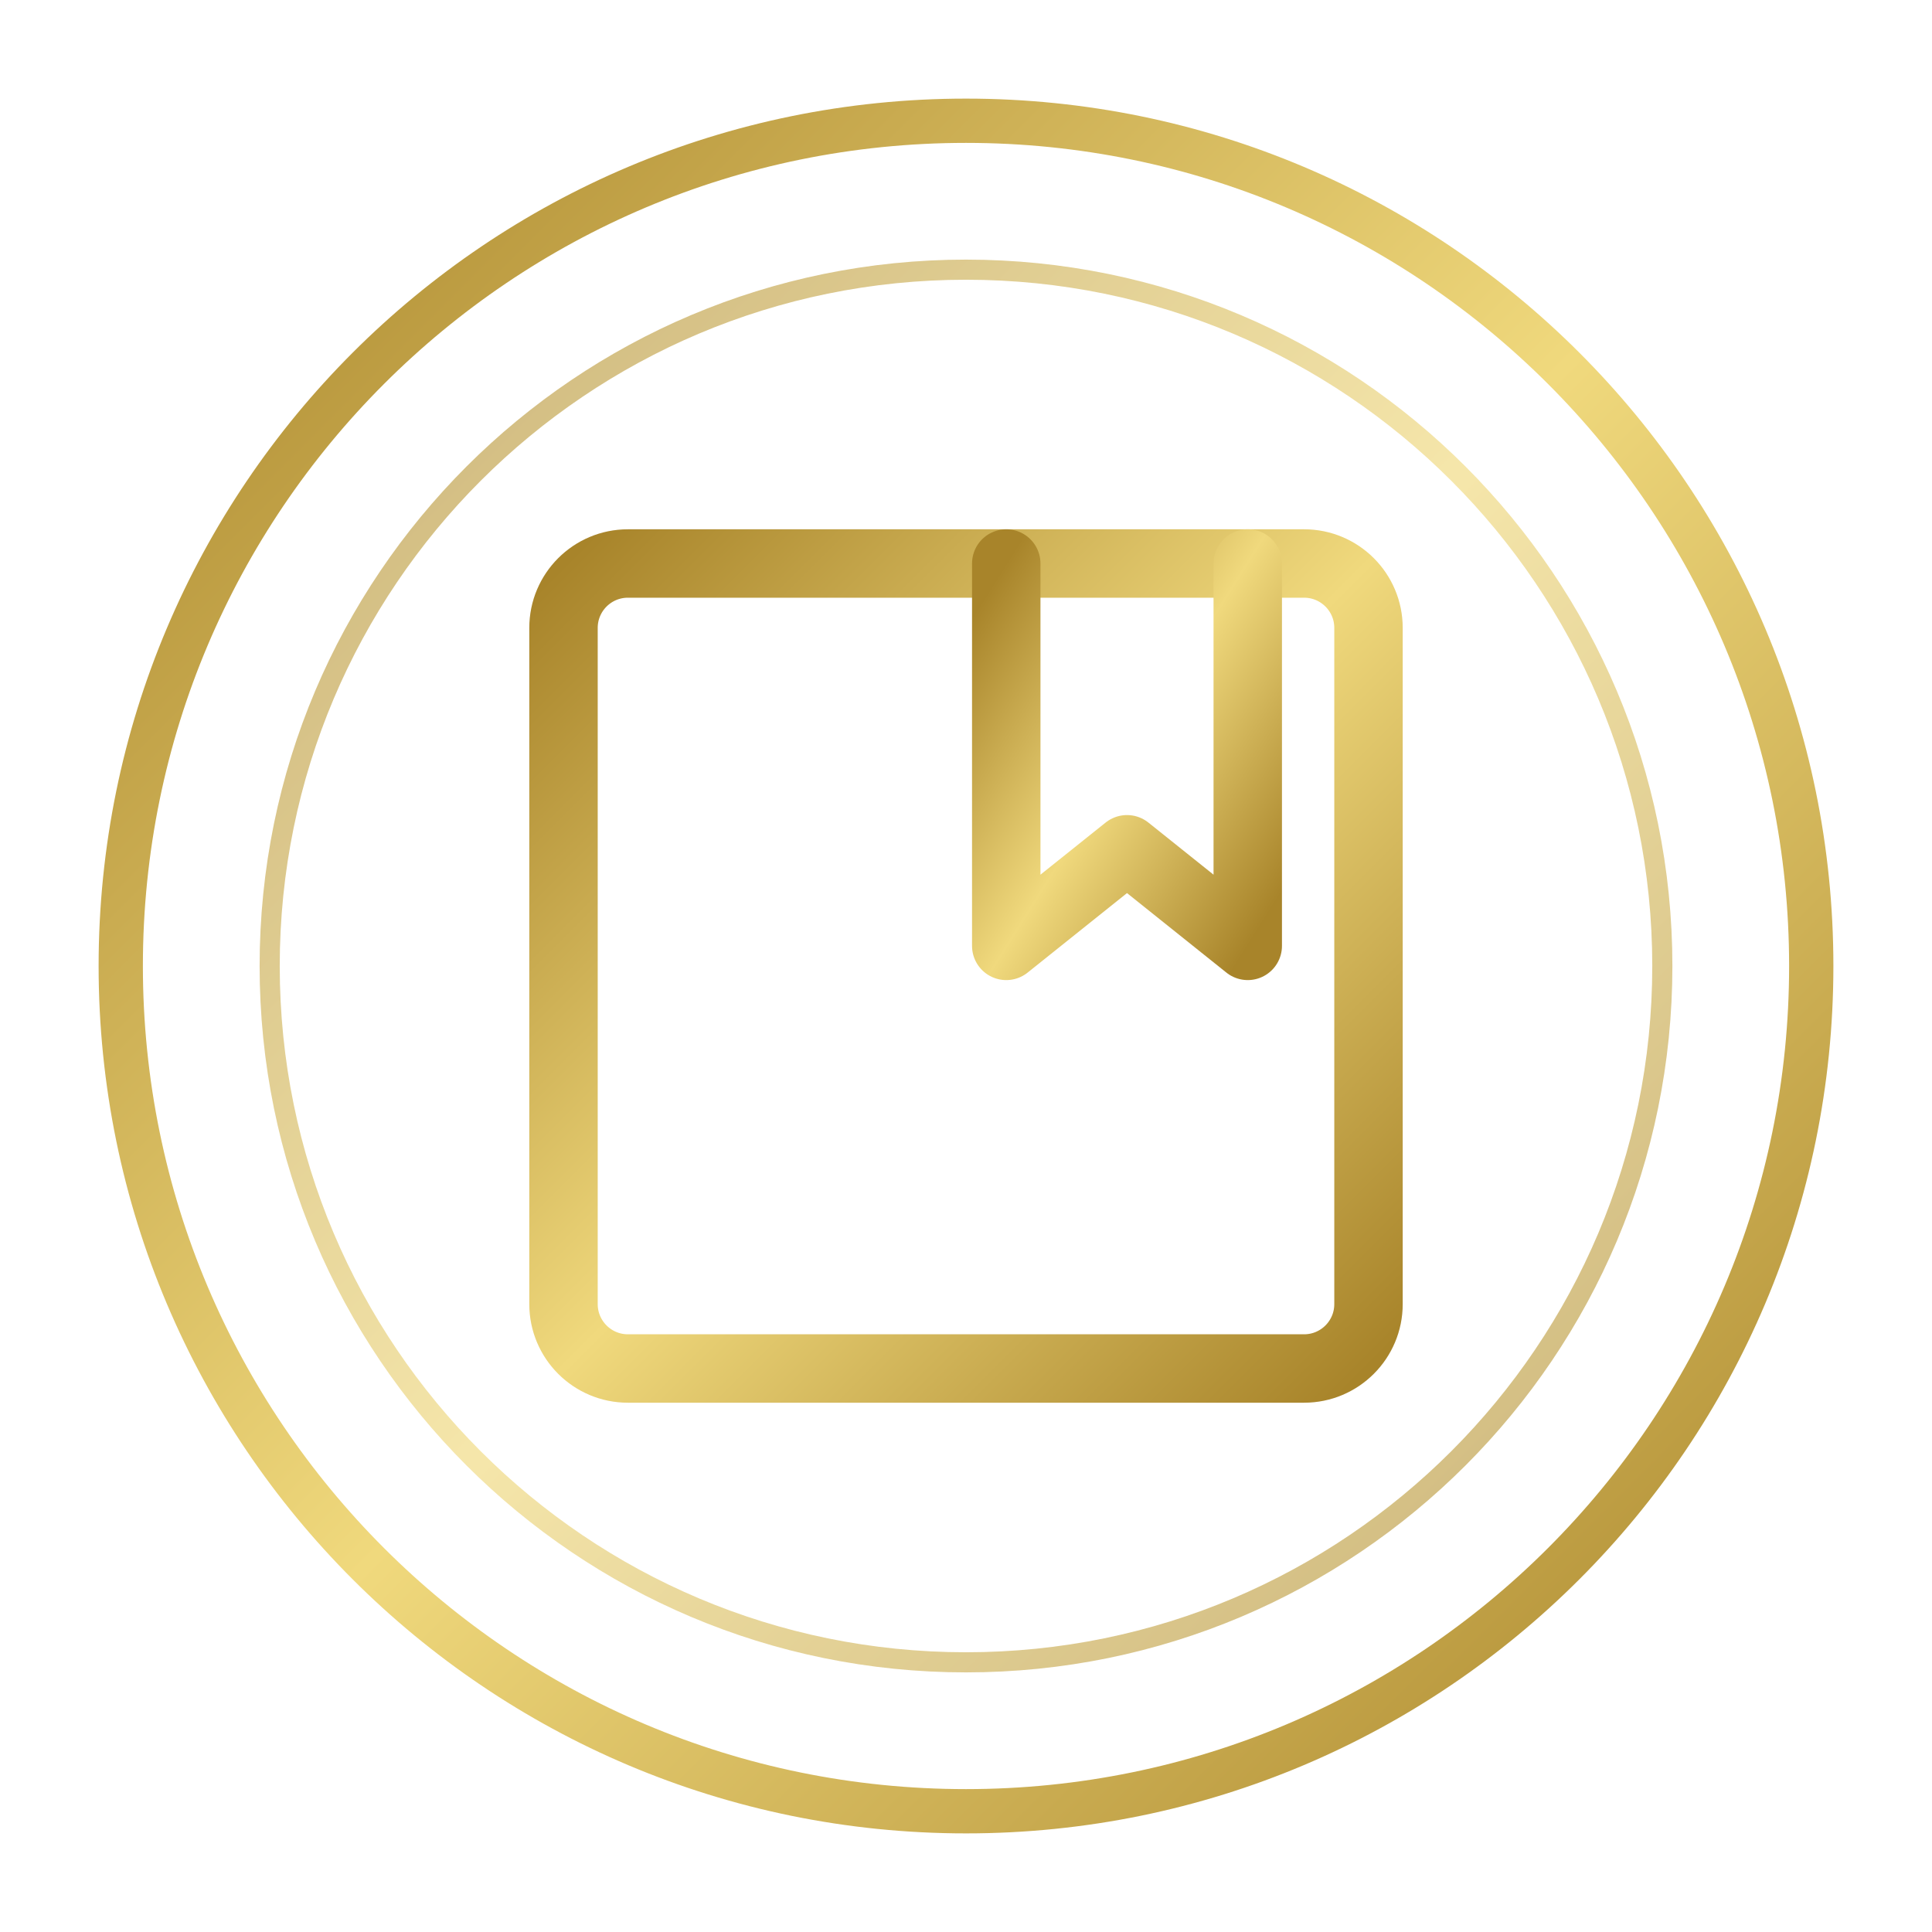
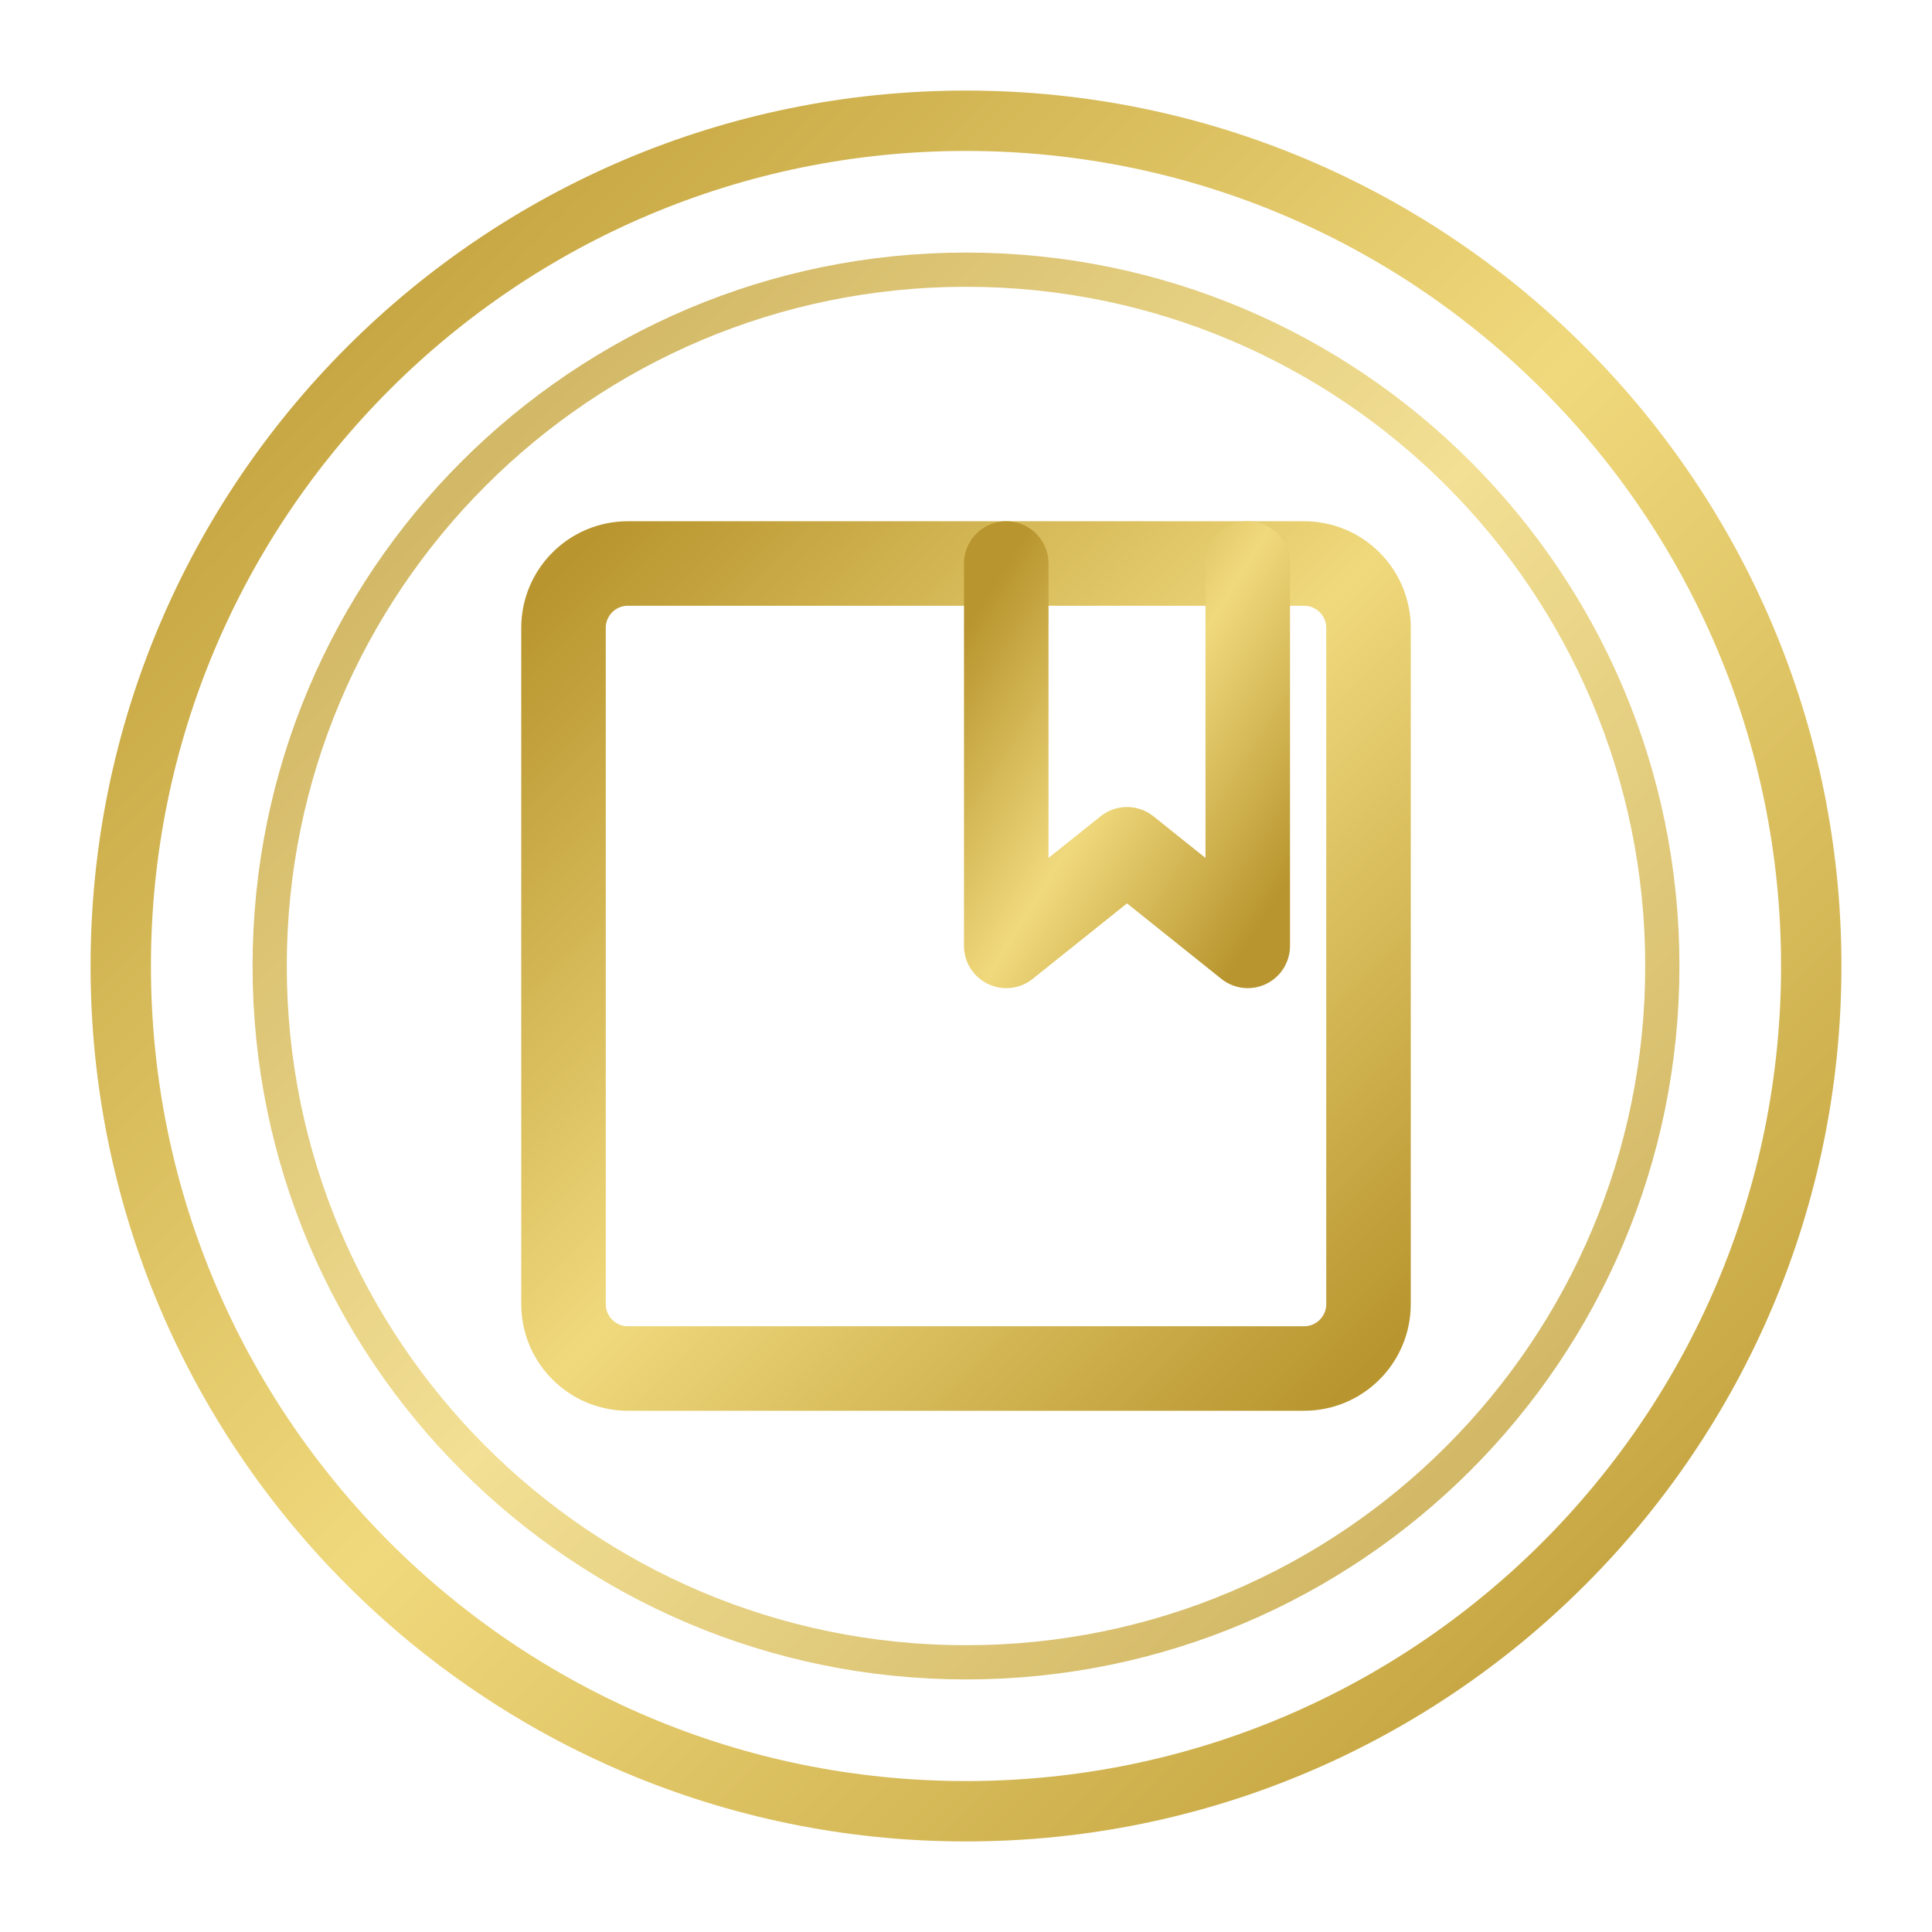
<svg xmlns="http://www.w3.org/2000/svg" width="48" height="48" viewBox="0 0 48 48" role="presentation" focusable="false" aria-hidden="true">
  <defs>
    <linearGradient id="mfoil" x1="0" y1="0" x2="1" y2="1">
-       <stop stop-color="#a8842a" />
+       <stop stop-color="#b8952e" />
      <stop offset=".5" stop-color="#f0d97d" />
-       <stop offset="1" stop-color="#a8842a" />
+       <stop offset="1" stop-color="#b8952e" />
    </linearGradient>
  </defs>
-   <circle cx="24" cy="24" r="21" fill="none" stroke="url(#mfoil)" stroke-width="1.1" />
-   <circle cx="24" cy="24" r="17.3" fill="none" stroke="url(#mfoil)" stroke-width=".5" opacity=".65" />
-   <g fill="none" stroke="url(#mfoil)" stroke-width="1.7" stroke-linecap="round" stroke-linejoin="round">
+   <circle cx="24" cy="24" r="21" fill="none" stroke="url(#mfoil)" stroke-width="1.5" />
+   <circle cx="24" cy="24" r="17.3" fill="none" stroke="url(#mfoil)" stroke-width="0.85" opacity=".82" />
+   <g fill="none" stroke="url(#mfoil)" stroke-width="2.1" stroke-linecap="round" stroke-linejoin="round">
    <rect x="14" y="14" width="20" height="20" rx="1.6" />
    <line x1="20" y1="14" x2="20" y2="34" />
    <path d="M25 14v9.5l3-2.4 3 2.4V14" />
  </g>
</svg>
